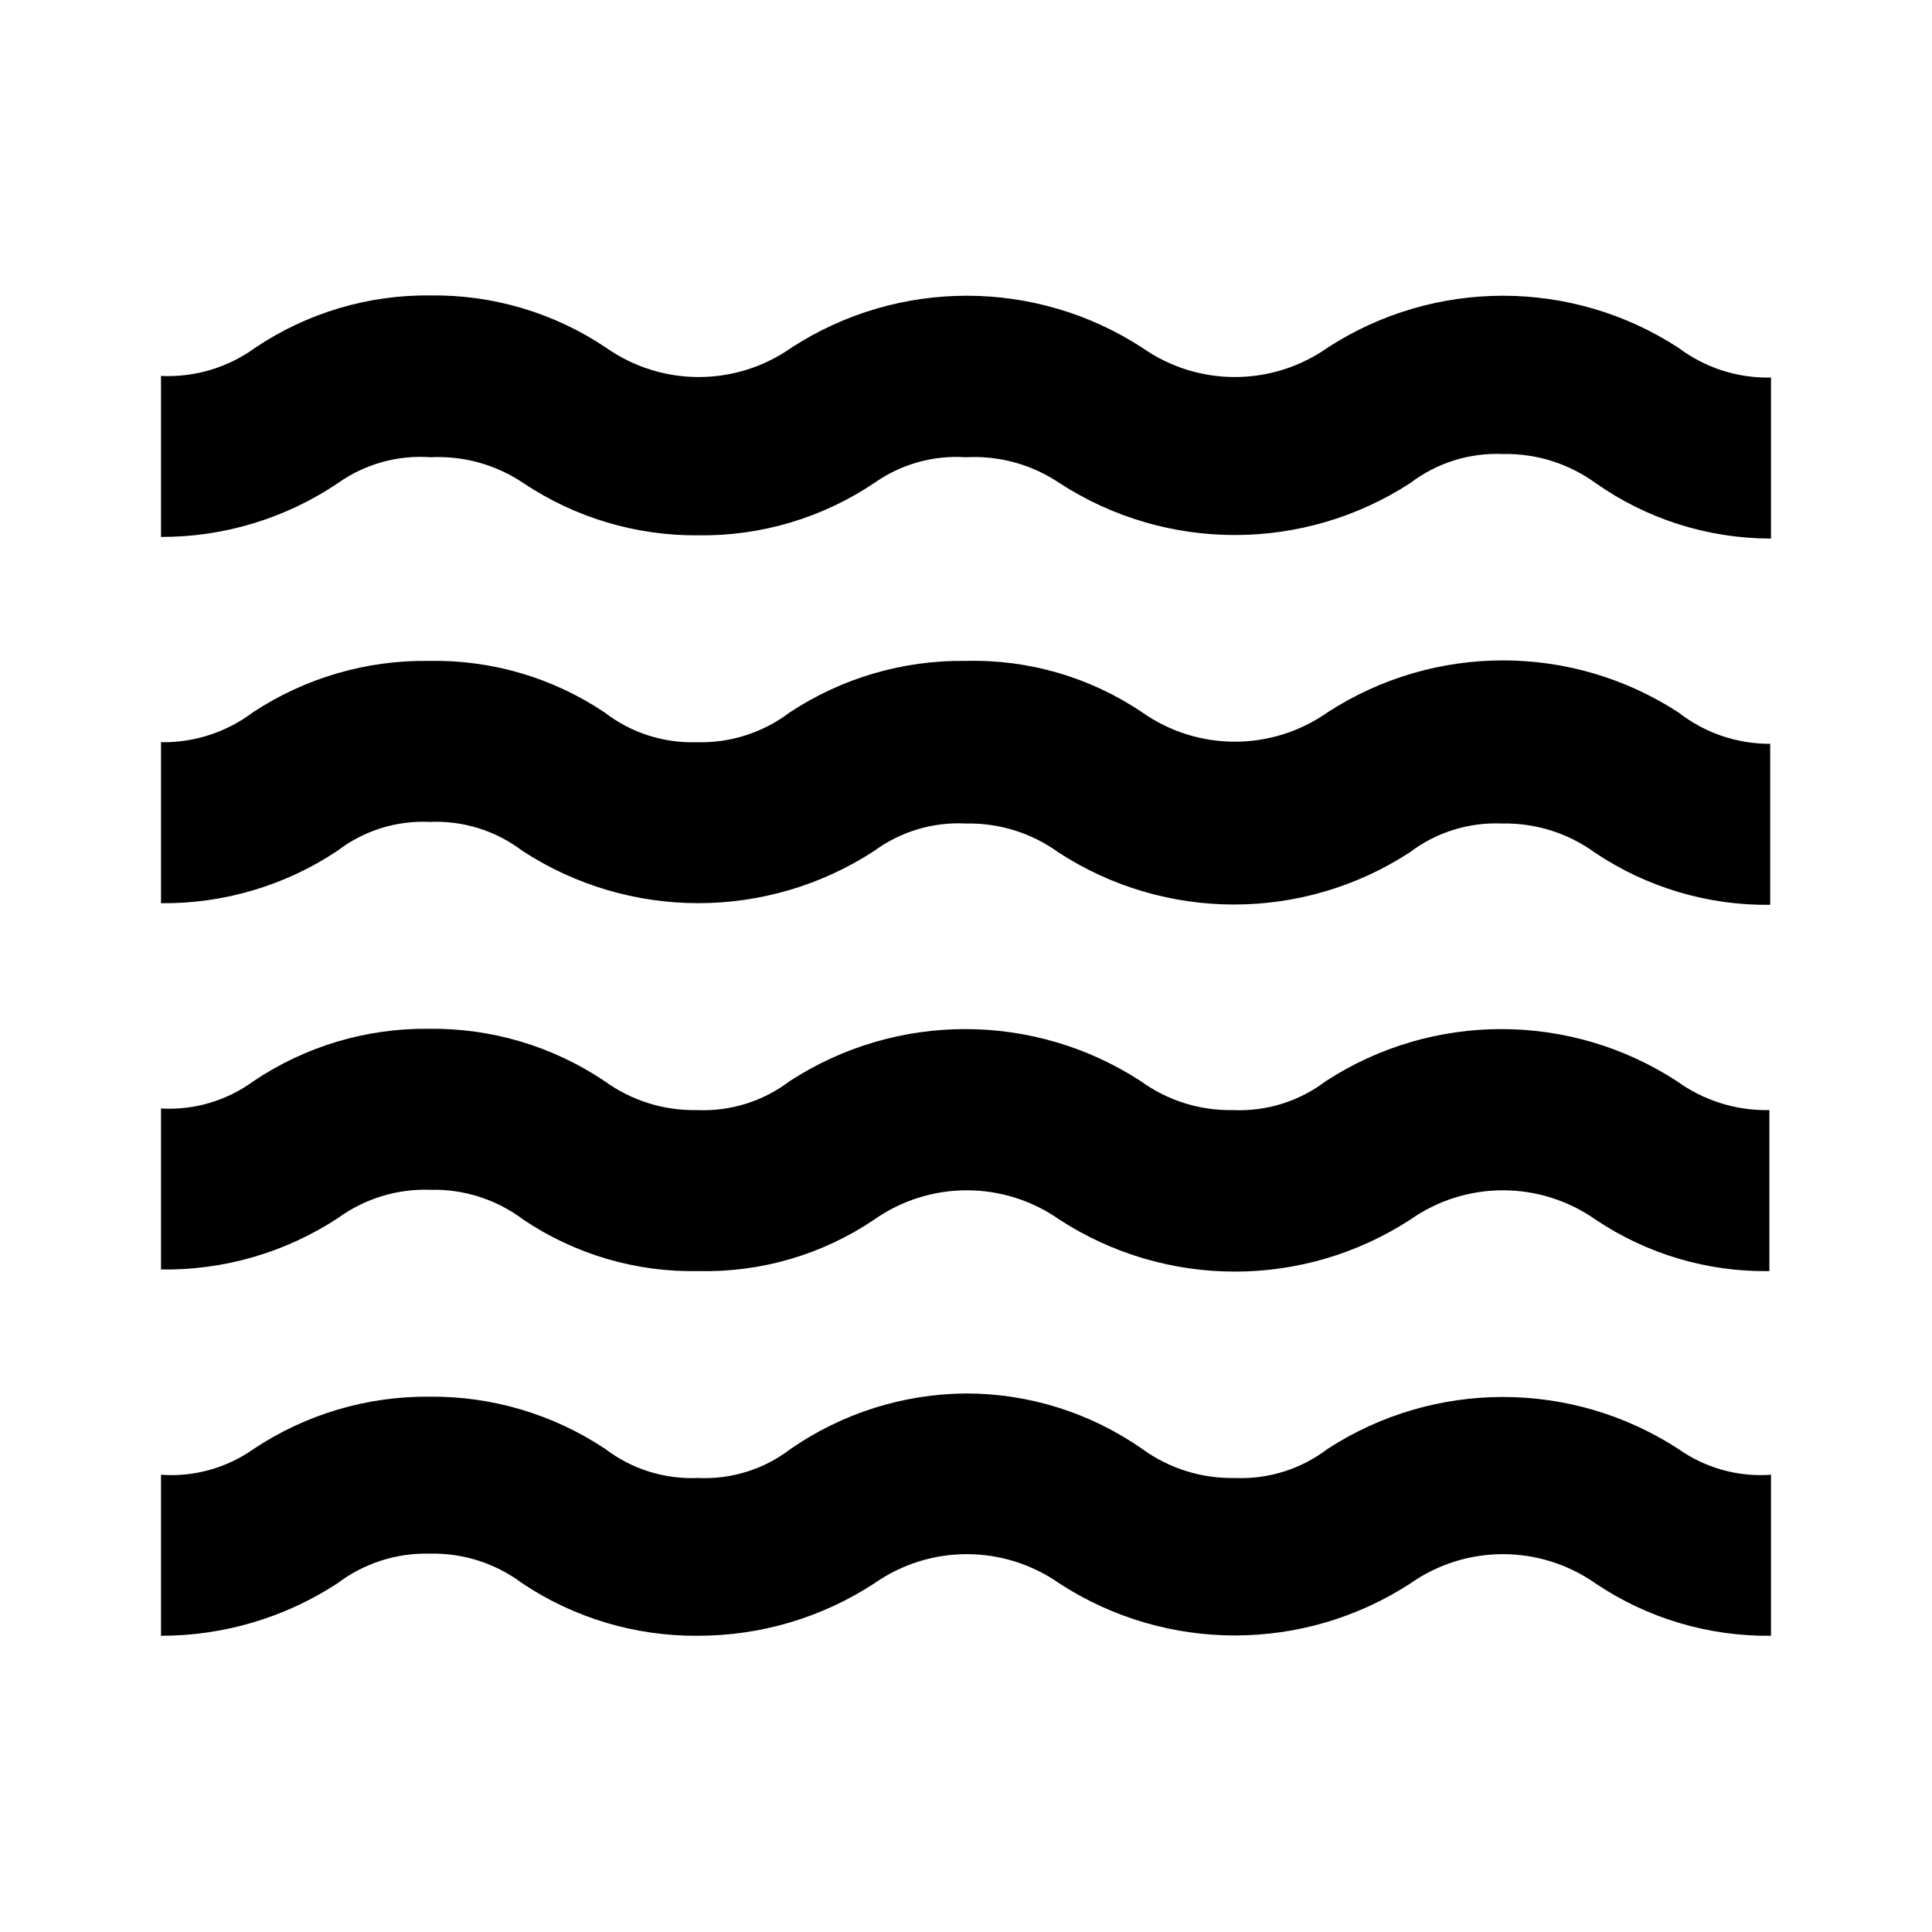
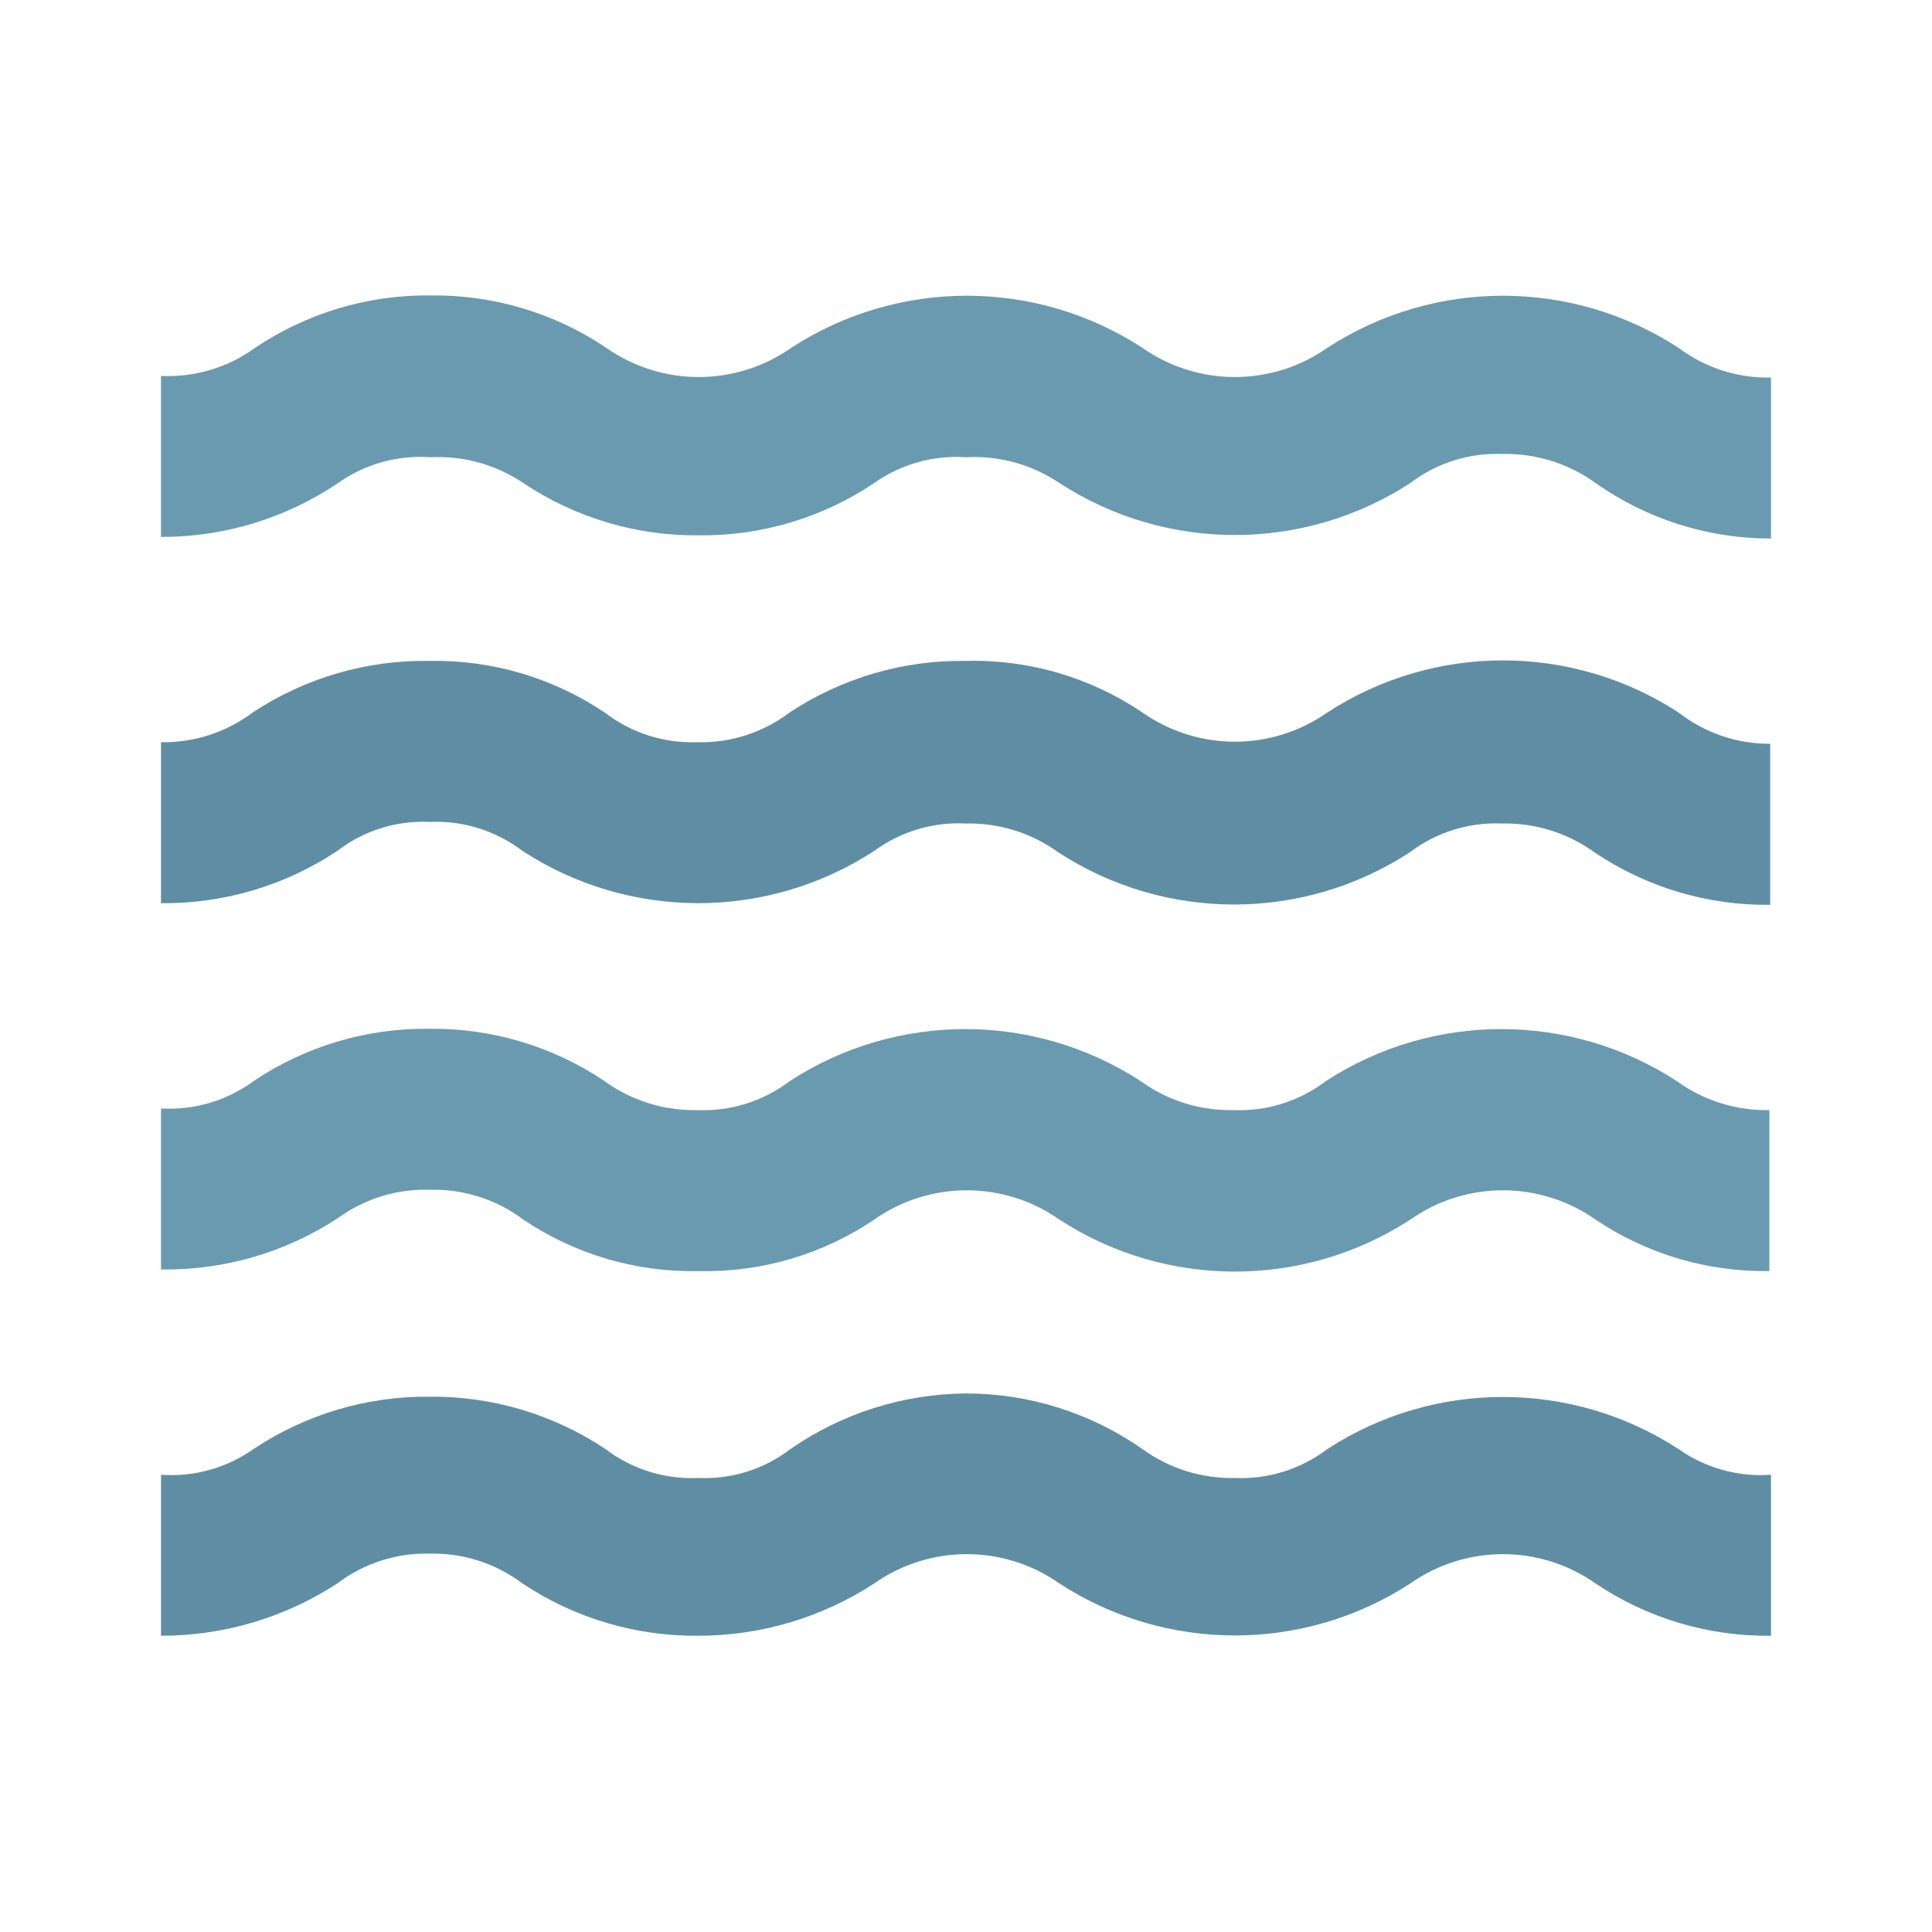
<svg xmlns="http://www.w3.org/2000/svg" width="800px" height="800px" viewBox="0 0 24 24">
  <g>
-     <path d="M5.35,14.78a1.84,1.84,0,0,1,1.15.37,3.76,3.76,0,0,0,2.18.64,3.74,3.74,0,0,0,2.18-.64,2,2,0,0,1,2.3,0,4,4,0,0,0,4.36,0,2,2,0,0,1,2.3,0,3.77,3.77,0,0,0,2.16.64v-2a1.89,1.89,0,0,1-1.15-.36,4,4,0,0,0-4.36,0,1.77,1.77,0,0,1-1.15.36,1.89,1.89,0,0,1-1.15-.36,4,4,0,0,0-4.36,0,1.77,1.77,0,0,1-1.15.36,1.89,1.89,0,0,1-1.15-.36,3.82,3.82,0,0,0-2.18-.65,3.82,3.82,0,0,0-2.18.65A1.77,1.77,0,0,1,2,13.77v2a3.9,3.9,0,0,0,2.2-.64A1.84,1.84,0,0,1,5.35,14.78Z" />
+     <path d="M5.35,14.78a1.84,1.84,0,0,1,1.15.37,3.76,3.76,0,0,0,2.18.64,3.74,3.74,0,0,0,2.18-.64,2,2,0,0,1,2.3,0,4,4,0,0,0,4.36,0,2,2,0,0,1,2.3,0,3.77,3.77,0,0,0,2.16.64v-2a1.89,1.89,0,0,1-1.15-.36,4,4,0,0,0-4.36,0,1.77,1.77,0,0,1-1.15.36,1.89,1.89,0,0,1-1.15-.36,4,4,0,0,0-4.36,0,1.77,1.77,0,0,1-1.15.36,1.89,1.89,0,0,1-1.15-.36,3.82,3.82,0,0,0-2.18-.65,3.82,3.82,0,0,0-2.18.65A1.77,1.77,0,0,1,2,13.77v2a3.9,3.9,0,0,0,2.2-.64A1.84,1.84,0,0,1,5.35,14.78Z" fill="#6a9ab0" />
    <path d="M22,15.79s0,0,0,0h0Z" />
-     <path d="M16.49,18a1.77,1.77,0,0,1-1.15.36A1.89,1.89,0,0,1,14.19,18,3.82,3.82,0,0,0,12,17.31,3.88,3.88,0,0,0,9.82,18a1.75,1.75,0,0,1-1.15.36A1.77,1.77,0,0,1,7.52,18a3.87,3.87,0,0,0-2.18-.65A3.88,3.88,0,0,0,3.15,18,1.77,1.77,0,0,1,2,18.32v2a4,4,0,0,0,2.19-.65,1.82,1.82,0,0,1,1.15-.37,1.84,1.84,0,0,1,1.15.37,3.87,3.87,0,0,0,2.18.65,4,4,0,0,0,2.19-.65,2,2,0,0,1,2.3,0,4,4,0,0,0,4.36,0,2,2,0,0,1,2.3,0,3.82,3.82,0,0,0,2.18.65h0v-2A1.77,1.77,0,0,1,20.85,18,4,4,0,0,0,16.49,18Z" />
+     <path d="M16.49,18a1.77,1.77,0,0,1-1.15.36A1.89,1.89,0,0,1,14.19,18,3.82,3.82,0,0,0,12,17.31,3.88,3.88,0,0,0,9.82,18a1.75,1.75,0,0,1-1.15.36A1.77,1.77,0,0,1,7.52,18a3.87,3.87,0,0,0-2.18-.65A3.88,3.88,0,0,0,3.15,18,1.77,1.77,0,0,1,2,18.32v2a4,4,0,0,0,2.19-.65,1.82,1.82,0,0,1,1.15-.37,1.84,1.84,0,0,1,1.15.37,3.87,3.87,0,0,0,2.18.65,4,4,0,0,0,2.19-.65,2,2,0,0,1,2.3,0,4,4,0,0,0,4.36,0,2,2,0,0,1,2.3,0,3.82,3.82,0,0,0,2.18.65h0v-2A1.77,1.77,0,0,1,20.85,18,4,4,0,0,0,16.49,18Z" fill="#5f8ea4" />
    <path d="M22,6.69h0Z" />
-     <path d="M5.35,5.68A1.89,1.89,0,0,1,6.5,6a3.85,3.85,0,0,0,2.18.65A3.82,3.82,0,0,0,10.86,6,1.77,1.77,0,0,1,12,5.68,1.89,1.89,0,0,1,13.16,6a4,4,0,0,0,4.36,0,1.77,1.77,0,0,1,1.15-.36A1.89,1.89,0,0,1,19.82,6,3.78,3.78,0,0,0,22,6.69v-2a1.84,1.84,0,0,1-1.15-.37,4,4,0,0,0-4.36,0,2,2,0,0,1-2.3,0,4,4,0,0,0-4.36,0,2,2,0,0,1-2.3,0,3.82,3.82,0,0,0-2.18-.65,3.82,3.82,0,0,0-2.18.65A1.84,1.84,0,0,1,2,4.67v2A3.91,3.91,0,0,0,4.2,6,1.77,1.77,0,0,1,5.35,5.68Z" />
-     <path d="M20.85,8.85a4,4,0,0,0-4.36,0,2,2,0,0,1-2.3,0A3.74,3.74,0,0,0,12,8.21a3.87,3.87,0,0,0-2.19.64,1.82,1.82,0,0,1-1.15.37,1.78,1.78,0,0,1-1.15-.37,3.78,3.78,0,0,0-2.18-.64,3.87,3.87,0,0,0-2.19.64A1.84,1.84,0,0,1,2,9.22v2a3.88,3.88,0,0,0,2.19-.65,1.75,1.75,0,0,1,1.15-.36,1.77,1.77,0,0,1,1.15.36,4,4,0,0,0,4.37,0A1.77,1.77,0,0,1,12,10.23a1.89,1.89,0,0,1,1.15.36,4,4,0,0,0,4.36,0,1.77,1.77,0,0,1,1.15-.36,1.89,1.89,0,0,1,1.15.36,3.82,3.82,0,0,0,2.18.65h0v-2A1.84,1.84,0,0,1,20.85,8.85Z" />
+     <path d="M5.35,5.68A1.89,1.89,0,0,1,6.5,6a3.85,3.85,0,0,0,2.18.65A3.82,3.82,0,0,0,10.86,6,1.77,1.77,0,0,1,12,5.68,1.89,1.89,0,0,1,13.16,6a4,4,0,0,0,4.36,0,1.77,1.77,0,0,1,1.15-.36A1.89,1.89,0,0,1,19.82,6,3.78,3.78,0,0,0,22,6.69v-2a1.84,1.84,0,0,1-1.15-.37,4,4,0,0,0-4.36,0,2,2,0,0,1-2.3,0,4,4,0,0,0-4.36,0,2,2,0,0,1-2.3,0,3.82,3.82,0,0,0-2.18-.65,3.82,3.82,0,0,0-2.18.65A1.84,1.84,0,0,1,2,4.67v2A3.91,3.91,0,0,0,4.2,6,1.77,1.77,0,0,1,5.35,5.68Z" fill="#6a9ab0" />
+     <path d="M20.85,8.85a4,4,0,0,0-4.36,0,2,2,0,0,1-2.3,0A3.74,3.74,0,0,0,12,8.21a3.87,3.87,0,0,0-2.19.64,1.82,1.82,0,0,1-1.15.37,1.78,1.78,0,0,1-1.15-.37,3.78,3.78,0,0,0-2.18-.64,3.87,3.87,0,0,0-2.19.64A1.84,1.84,0,0,1,2,9.22v2a3.88,3.88,0,0,0,2.19-.65,1.75,1.75,0,0,1,1.15-.36,1.77,1.77,0,0,1,1.15.36,4,4,0,0,0,4.37,0A1.77,1.77,0,0,1,12,10.23a1.89,1.89,0,0,1,1.15.36,4,4,0,0,0,4.36,0,1.77,1.77,0,0,1,1.15-.36,1.89,1.89,0,0,1,1.15.36,3.82,3.82,0,0,0,2.18.65h0v-2A1.84,1.84,0,0,1,20.85,8.85Z" fill="#5f8ea4" />
  </g>
  <rect width="24" height="24" fill="none" />
</svg>
